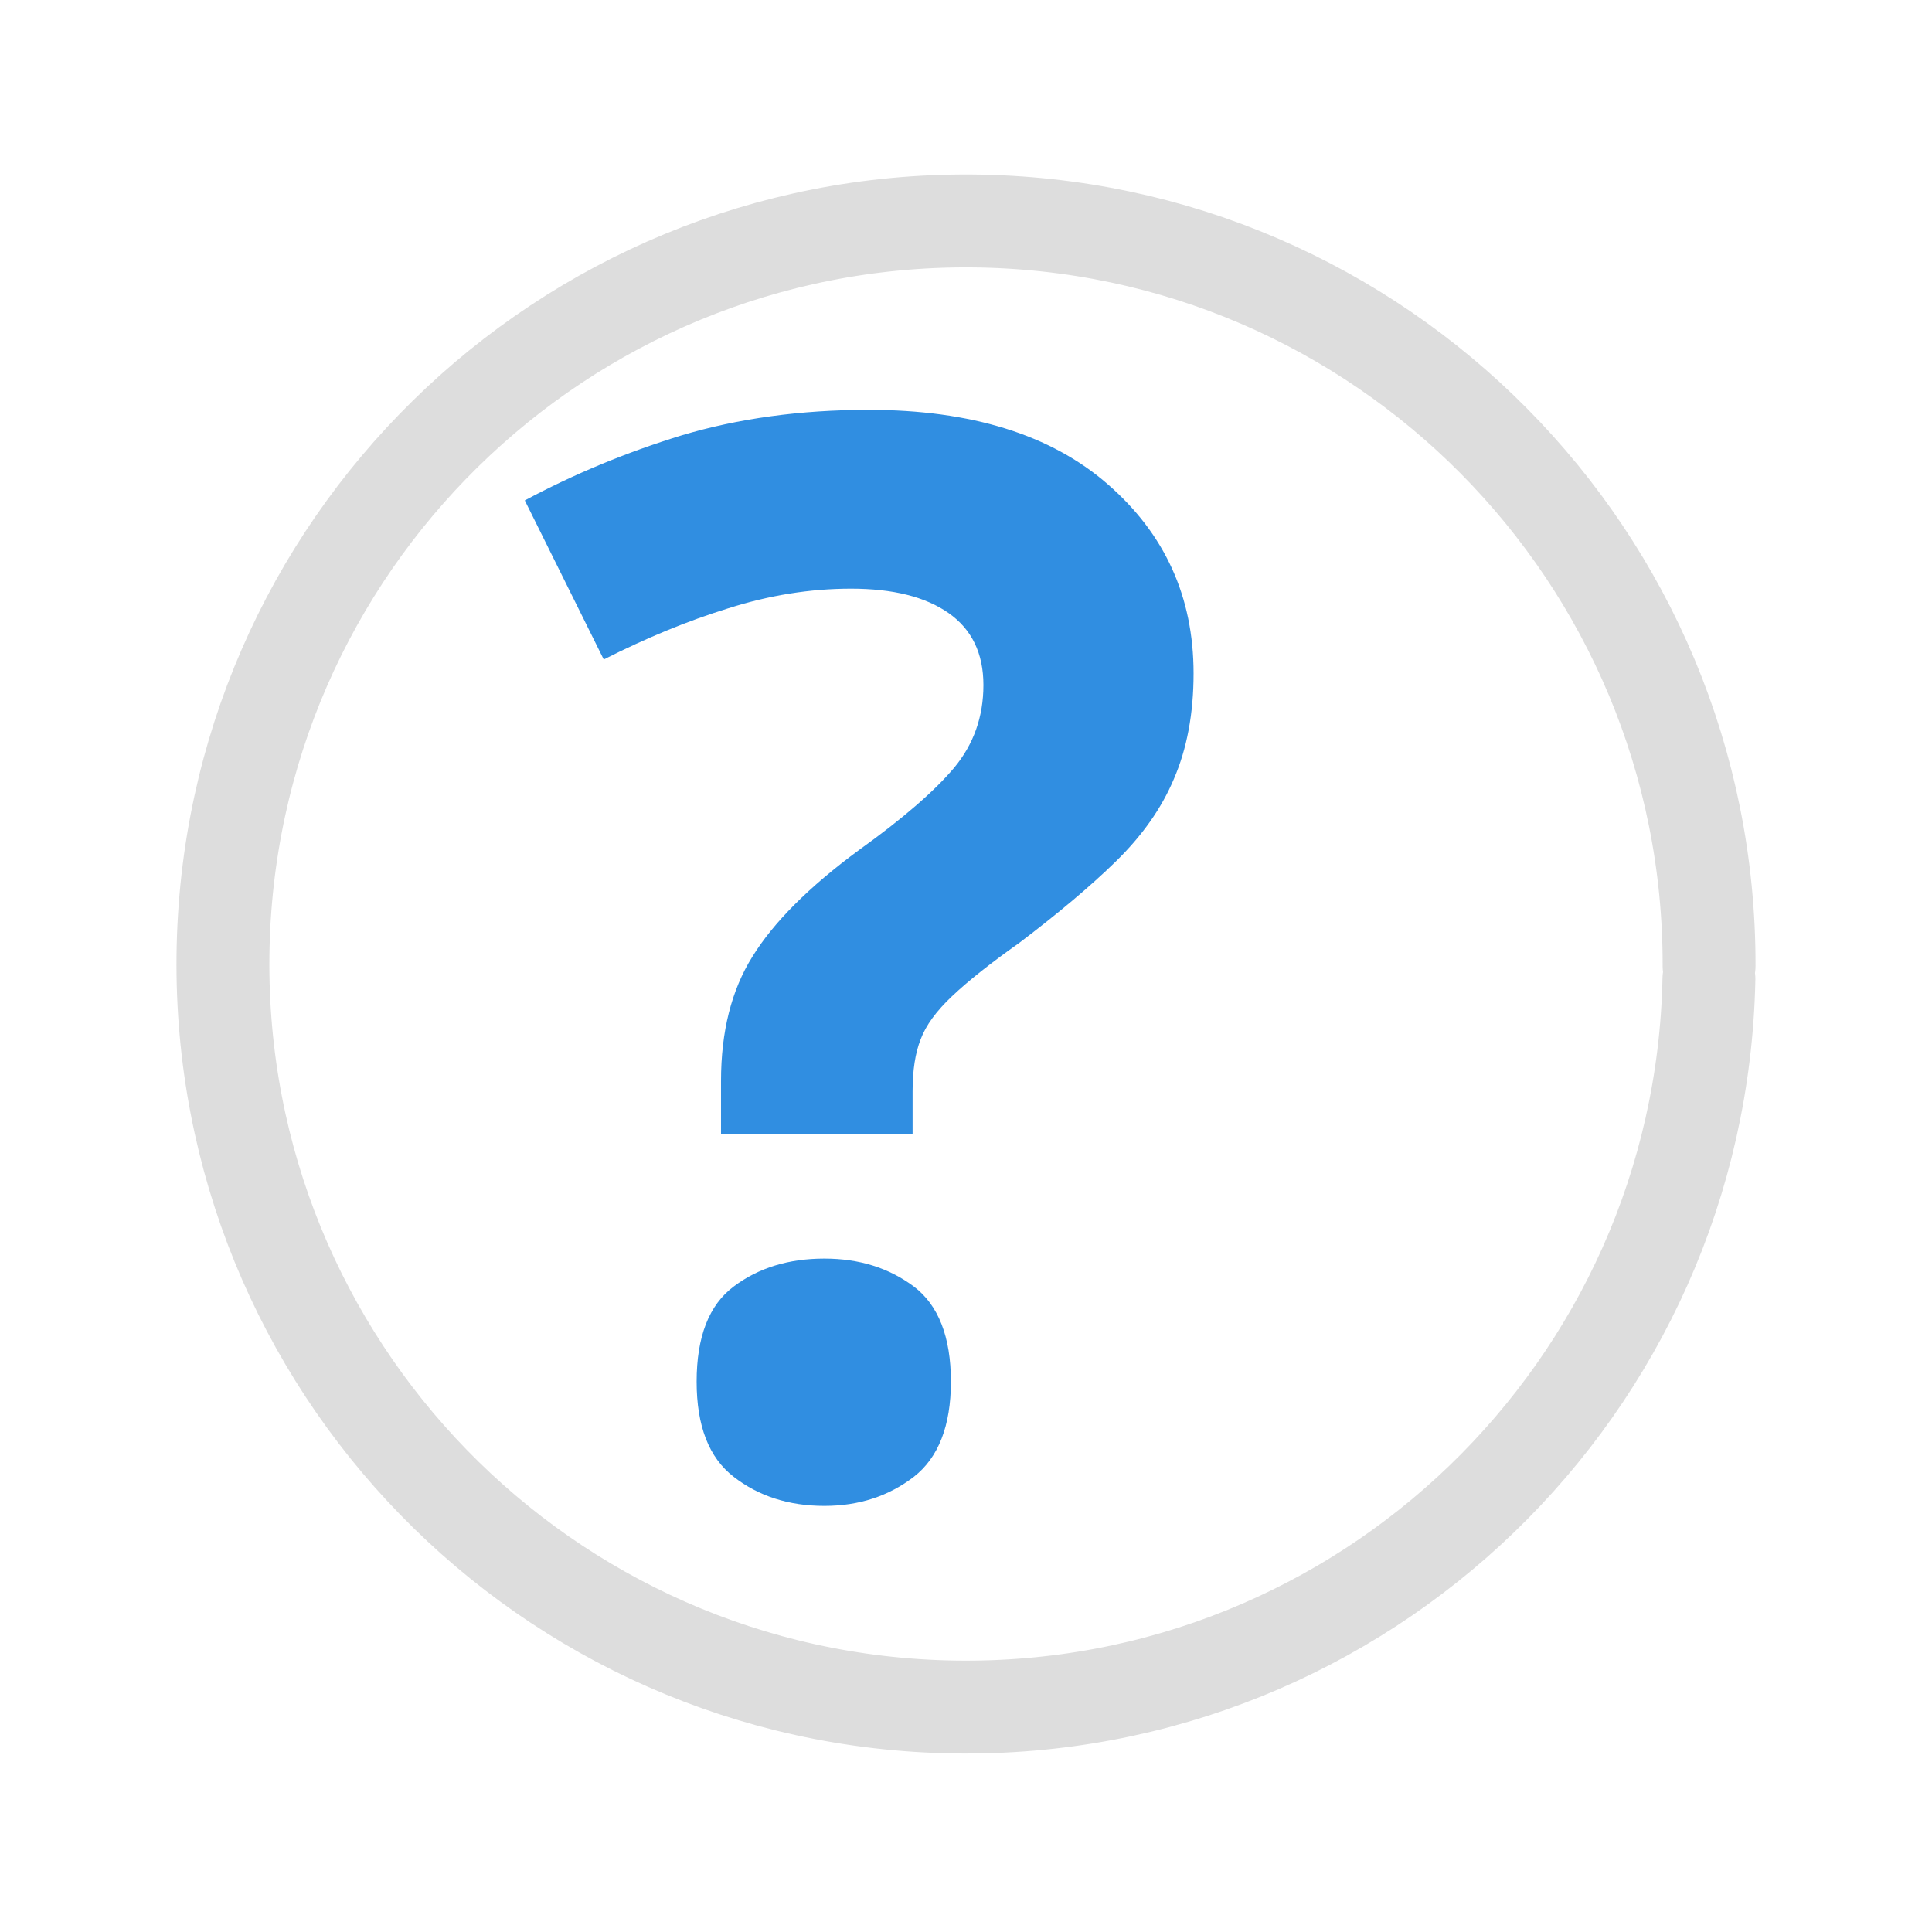
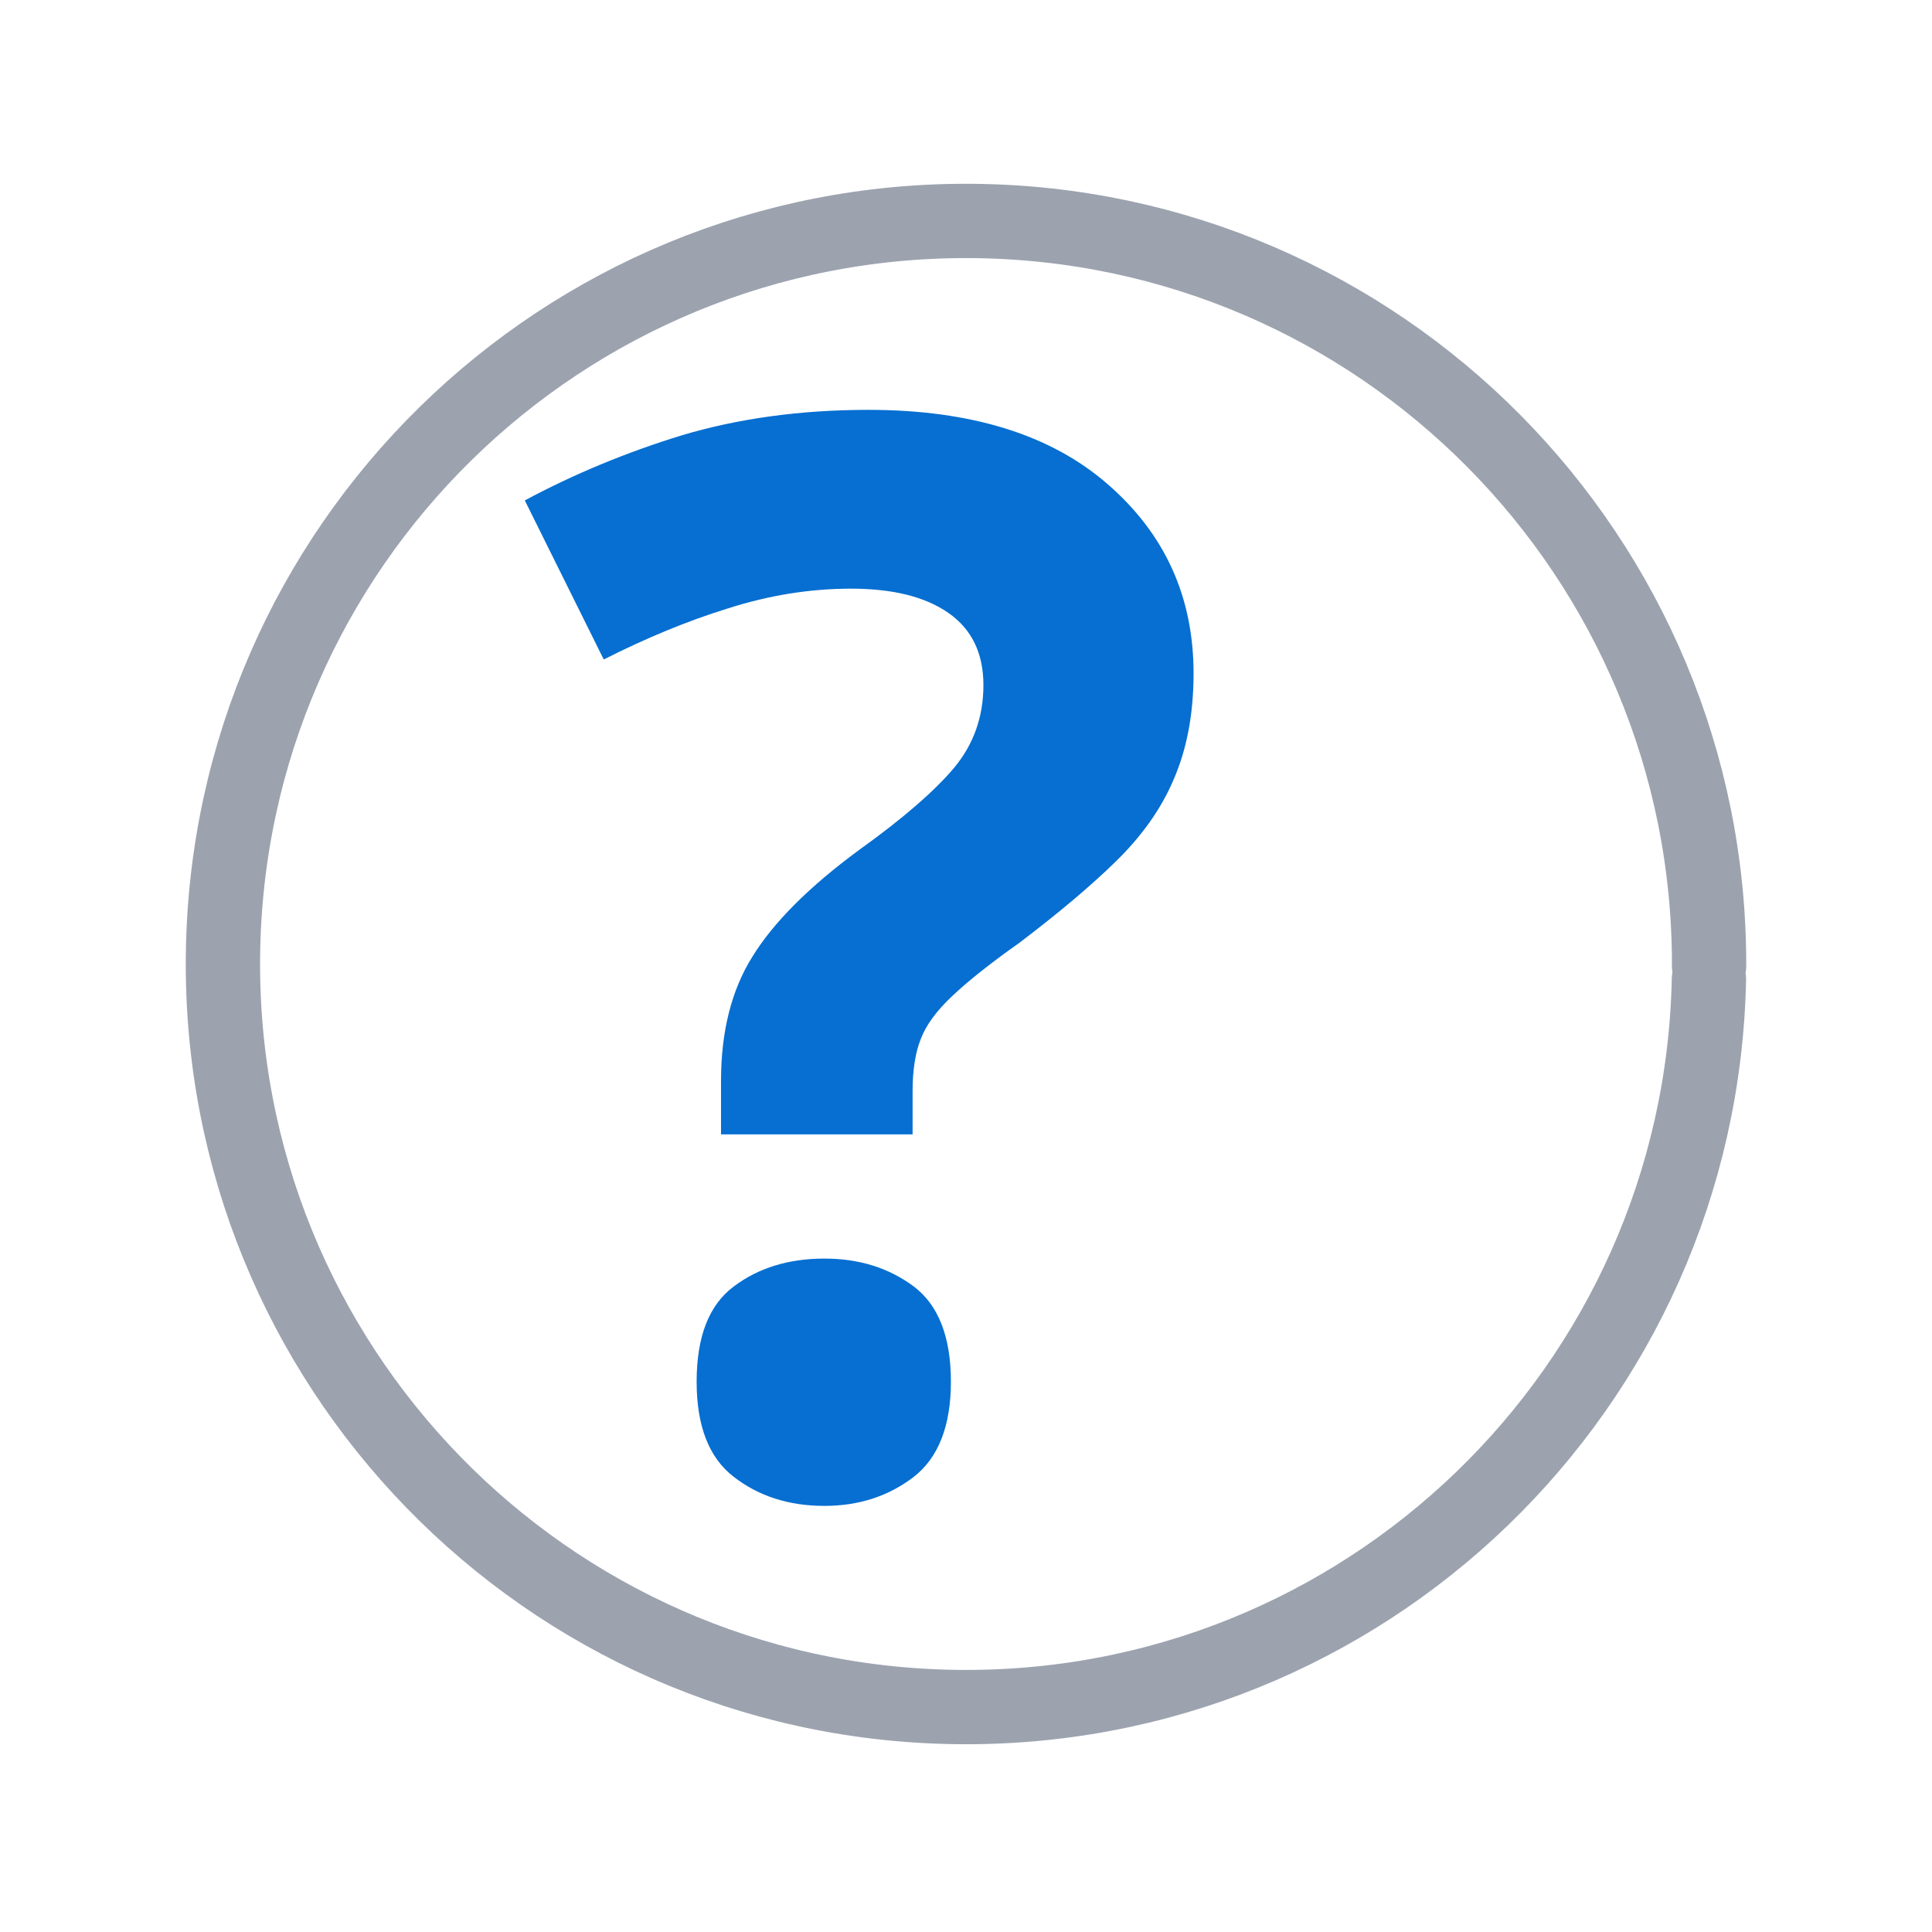
- <svg xmlns="http://www.w3.org/2000/svg" width="26.0" height="26.0" viewBox="0 -26.0 26.0 26.0">
-   <path d="M23.0,-13.0 A10.0,10.0,0,1,0,22.998,-12.825" stroke="#ddd" stroke-width="1.25" fill="none" stroke-linecap="round" />
-   <text x="7.0" y="-6.0" font-size="20.0" fill="rgb(48, 142, 225)" font-family="sans-serif" font-weight="bold" dy="0em">?</text>
+ <svg xmlns="http://www.w3.org/2000/svg" width="26" height="26" viewBox="0 -26 26 26">
+   <path d="M23.0,-13.0 A10.0,10.0,0,1,0,22.998,-12.825" stroke="#9ca3af" stroke-width="1" fill="none" stroke-linecap="round" />
+   <text x="7.0" y="-6.0" font-size="20.0" fill="#066fd1" font-family="sans-serif" font-weight="bold" dy="0em">?</text>
</svg>
